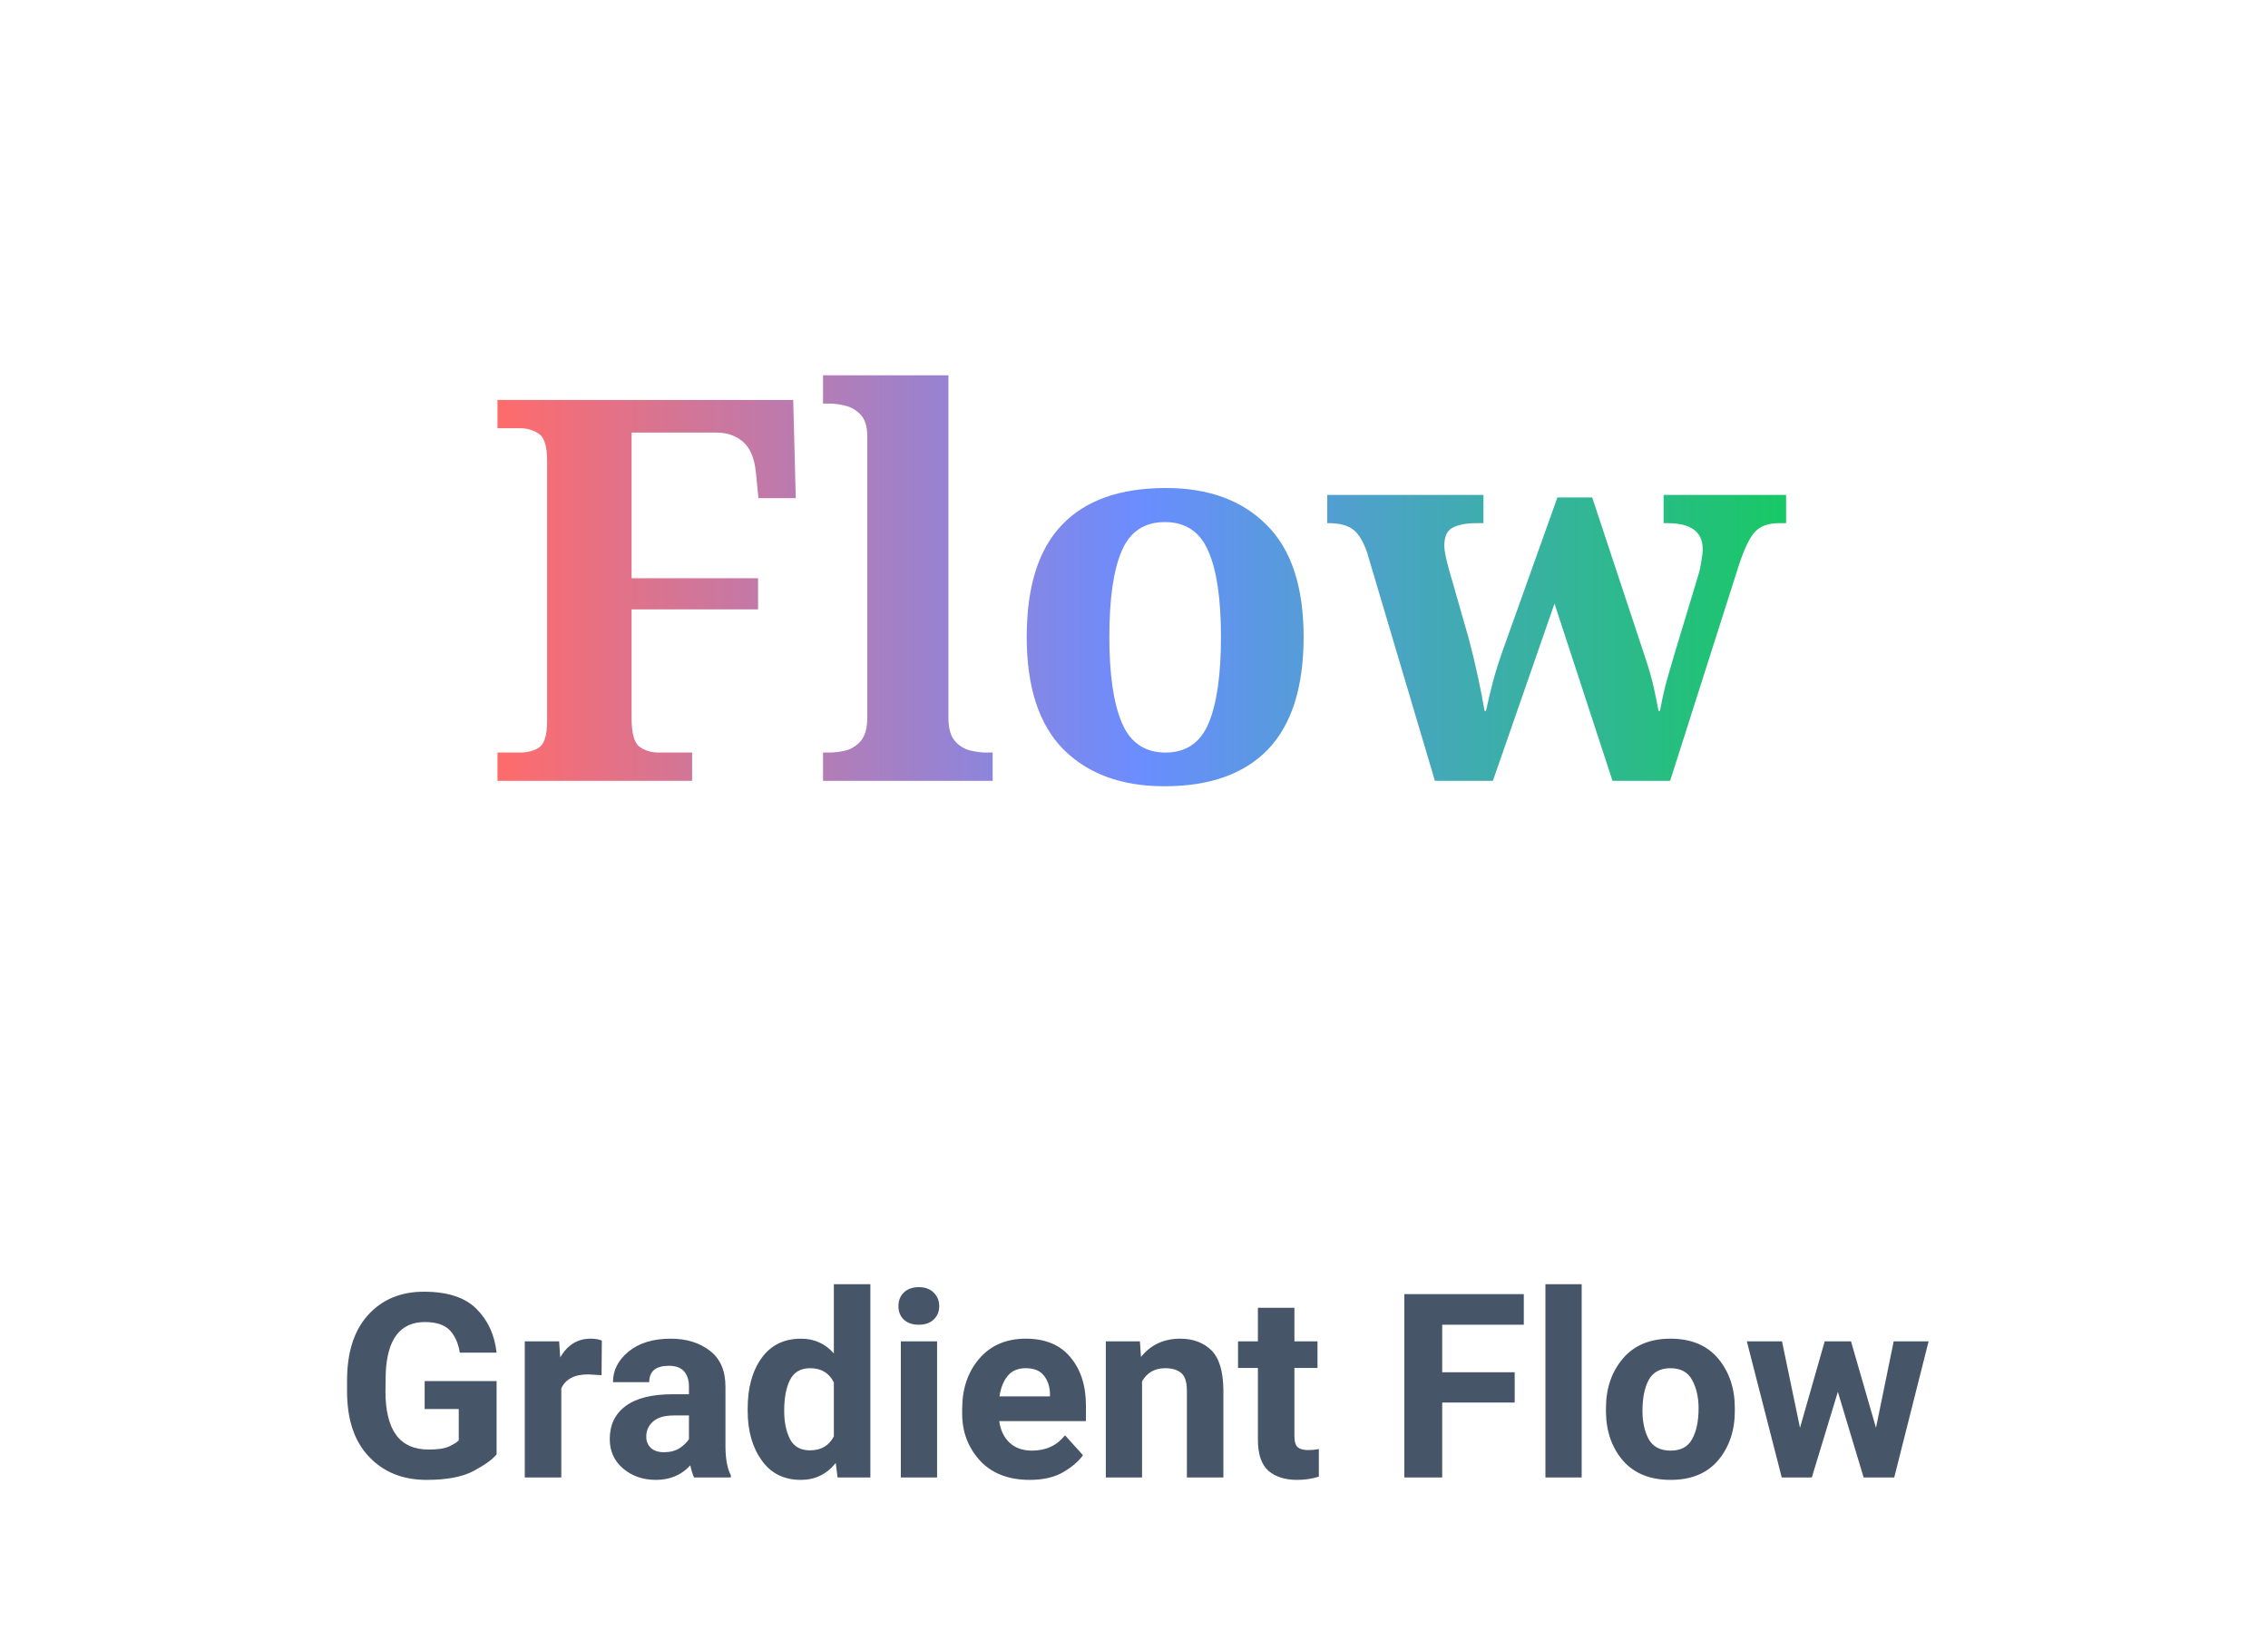
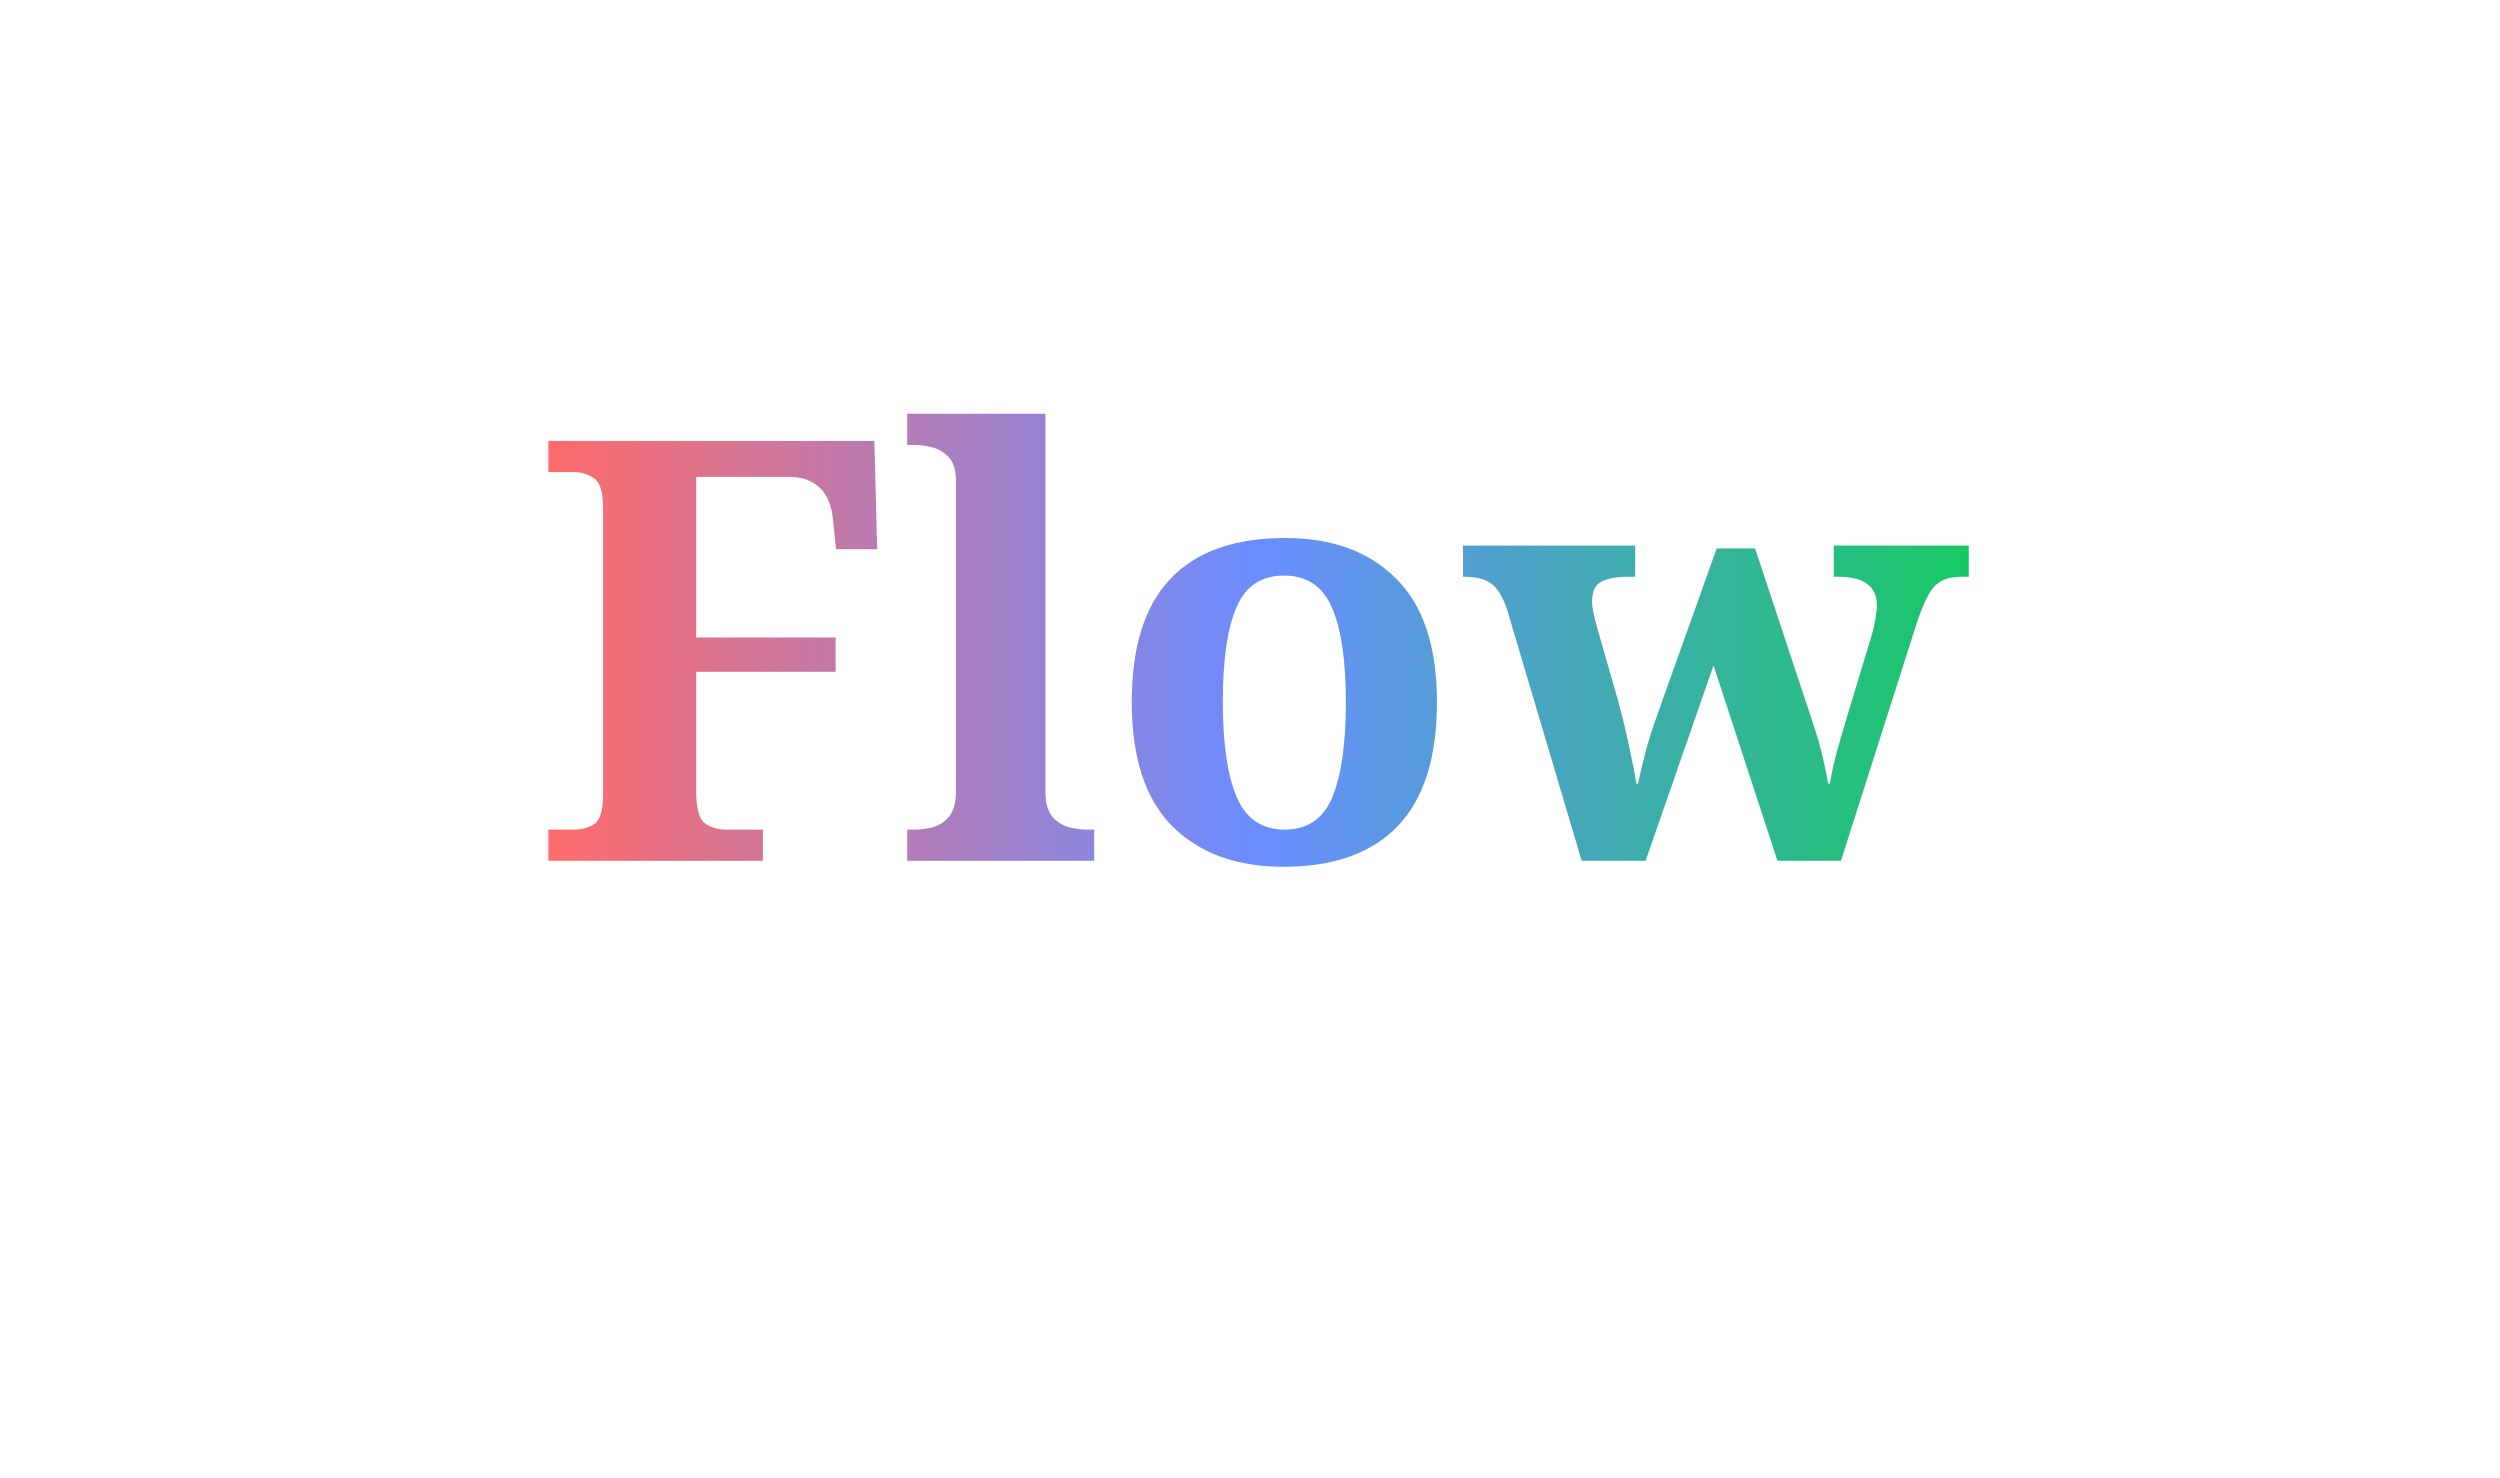
- <svg xmlns="http://www.w3.org/2000/svg" viewBox="0 0 132 96">
+ <svg xmlns="http://www.w3.org/2000/svg" viewBox="0 0 132 78">
  <g transform="translate(66,36) scale(1.35) translate(-66,-36)">
    <defs>
      <linearGradient id="gf">
        <stop offset="0" stop-color="#ff6b6b" />
        <stop offset=".5" stop-color="#6a8dff" />
        <stop offset="1" stop-color="#17c964">
          <animate attributeName="offset" values="1;.4;1" dur="2s" repeatCount="indefinite" />
        </stop>
      </linearGradient>
    </defs>
    <text x="66" y="43" text-anchor="middle" font-family="Georgia,serif" font-size="23" font-weight="700" fill="url(#gf)">Flow</text>
  </g>
-   <text x="66" y="86" text-anchor="middle" font-family="-apple-system,Segoe UI,Roboto,Helvetica,Arial,sans-serif" font-size="15" font-weight="600" fill="#475569">Gradient Flow</text>
</svg>
